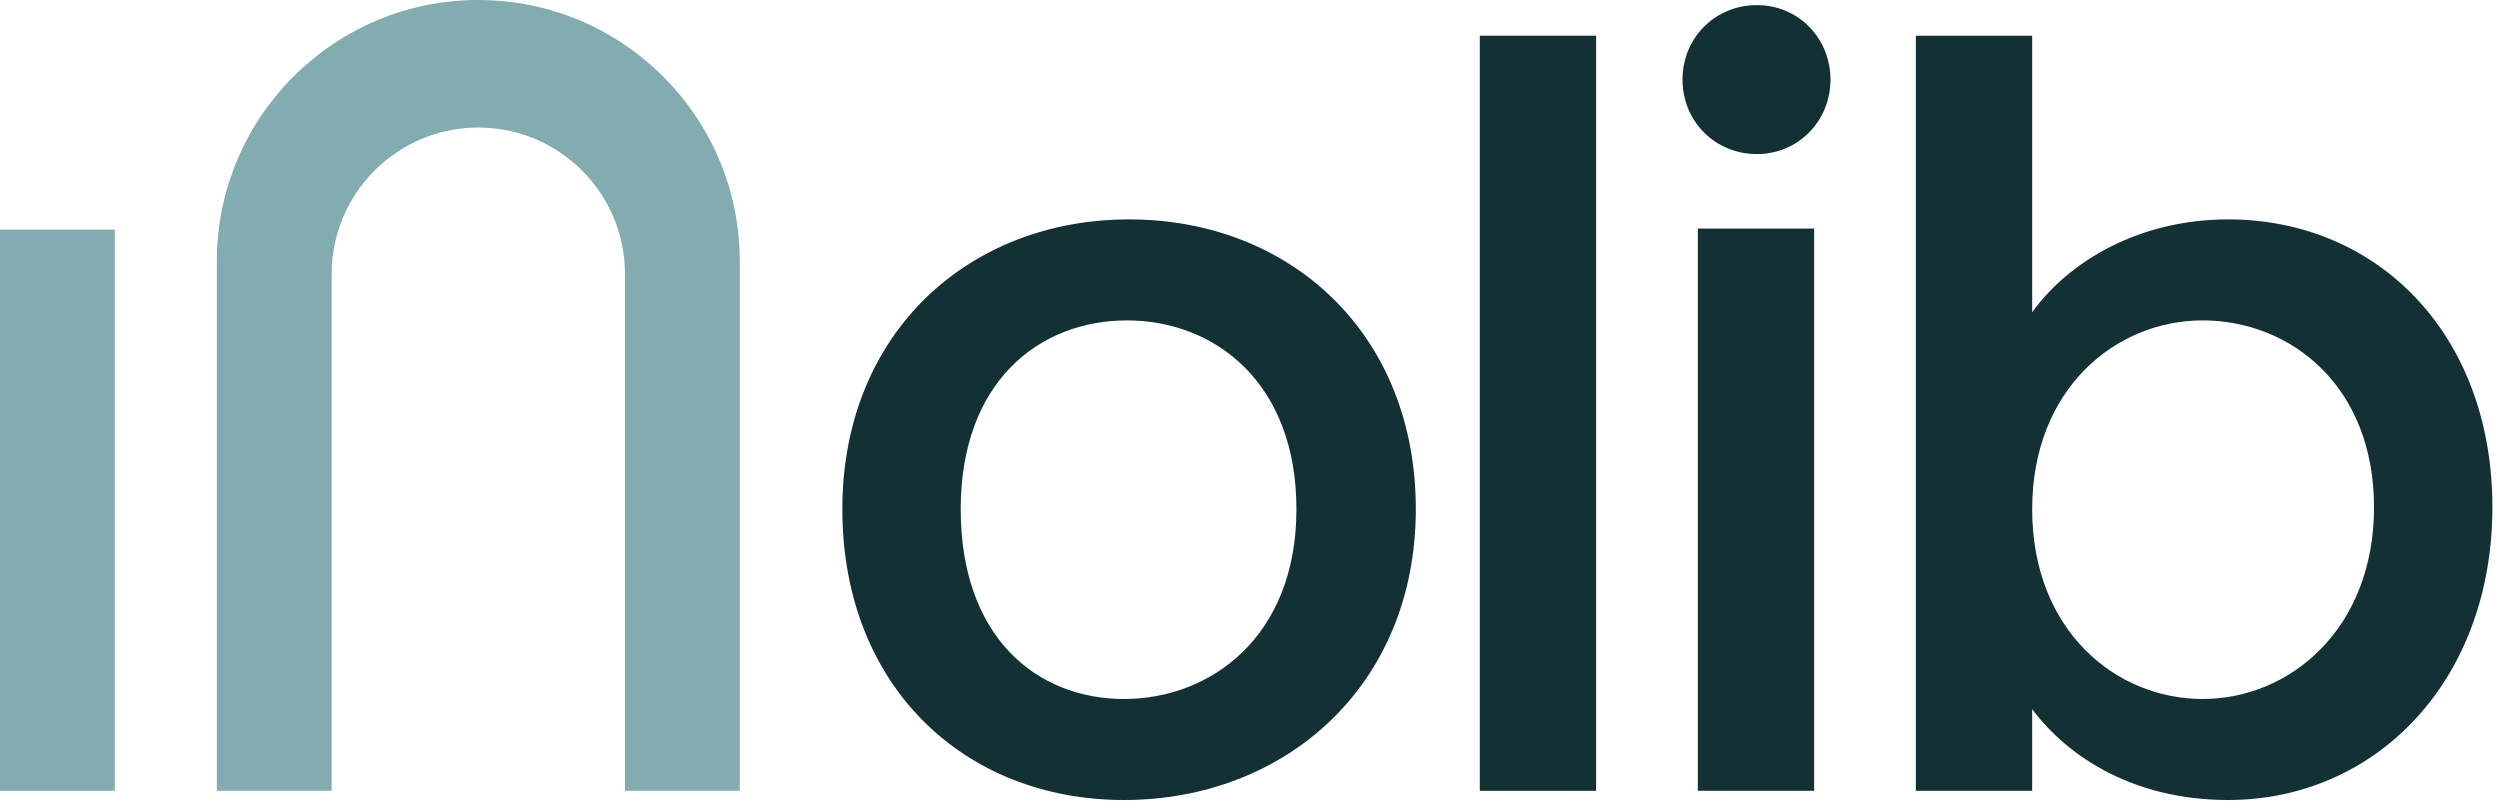
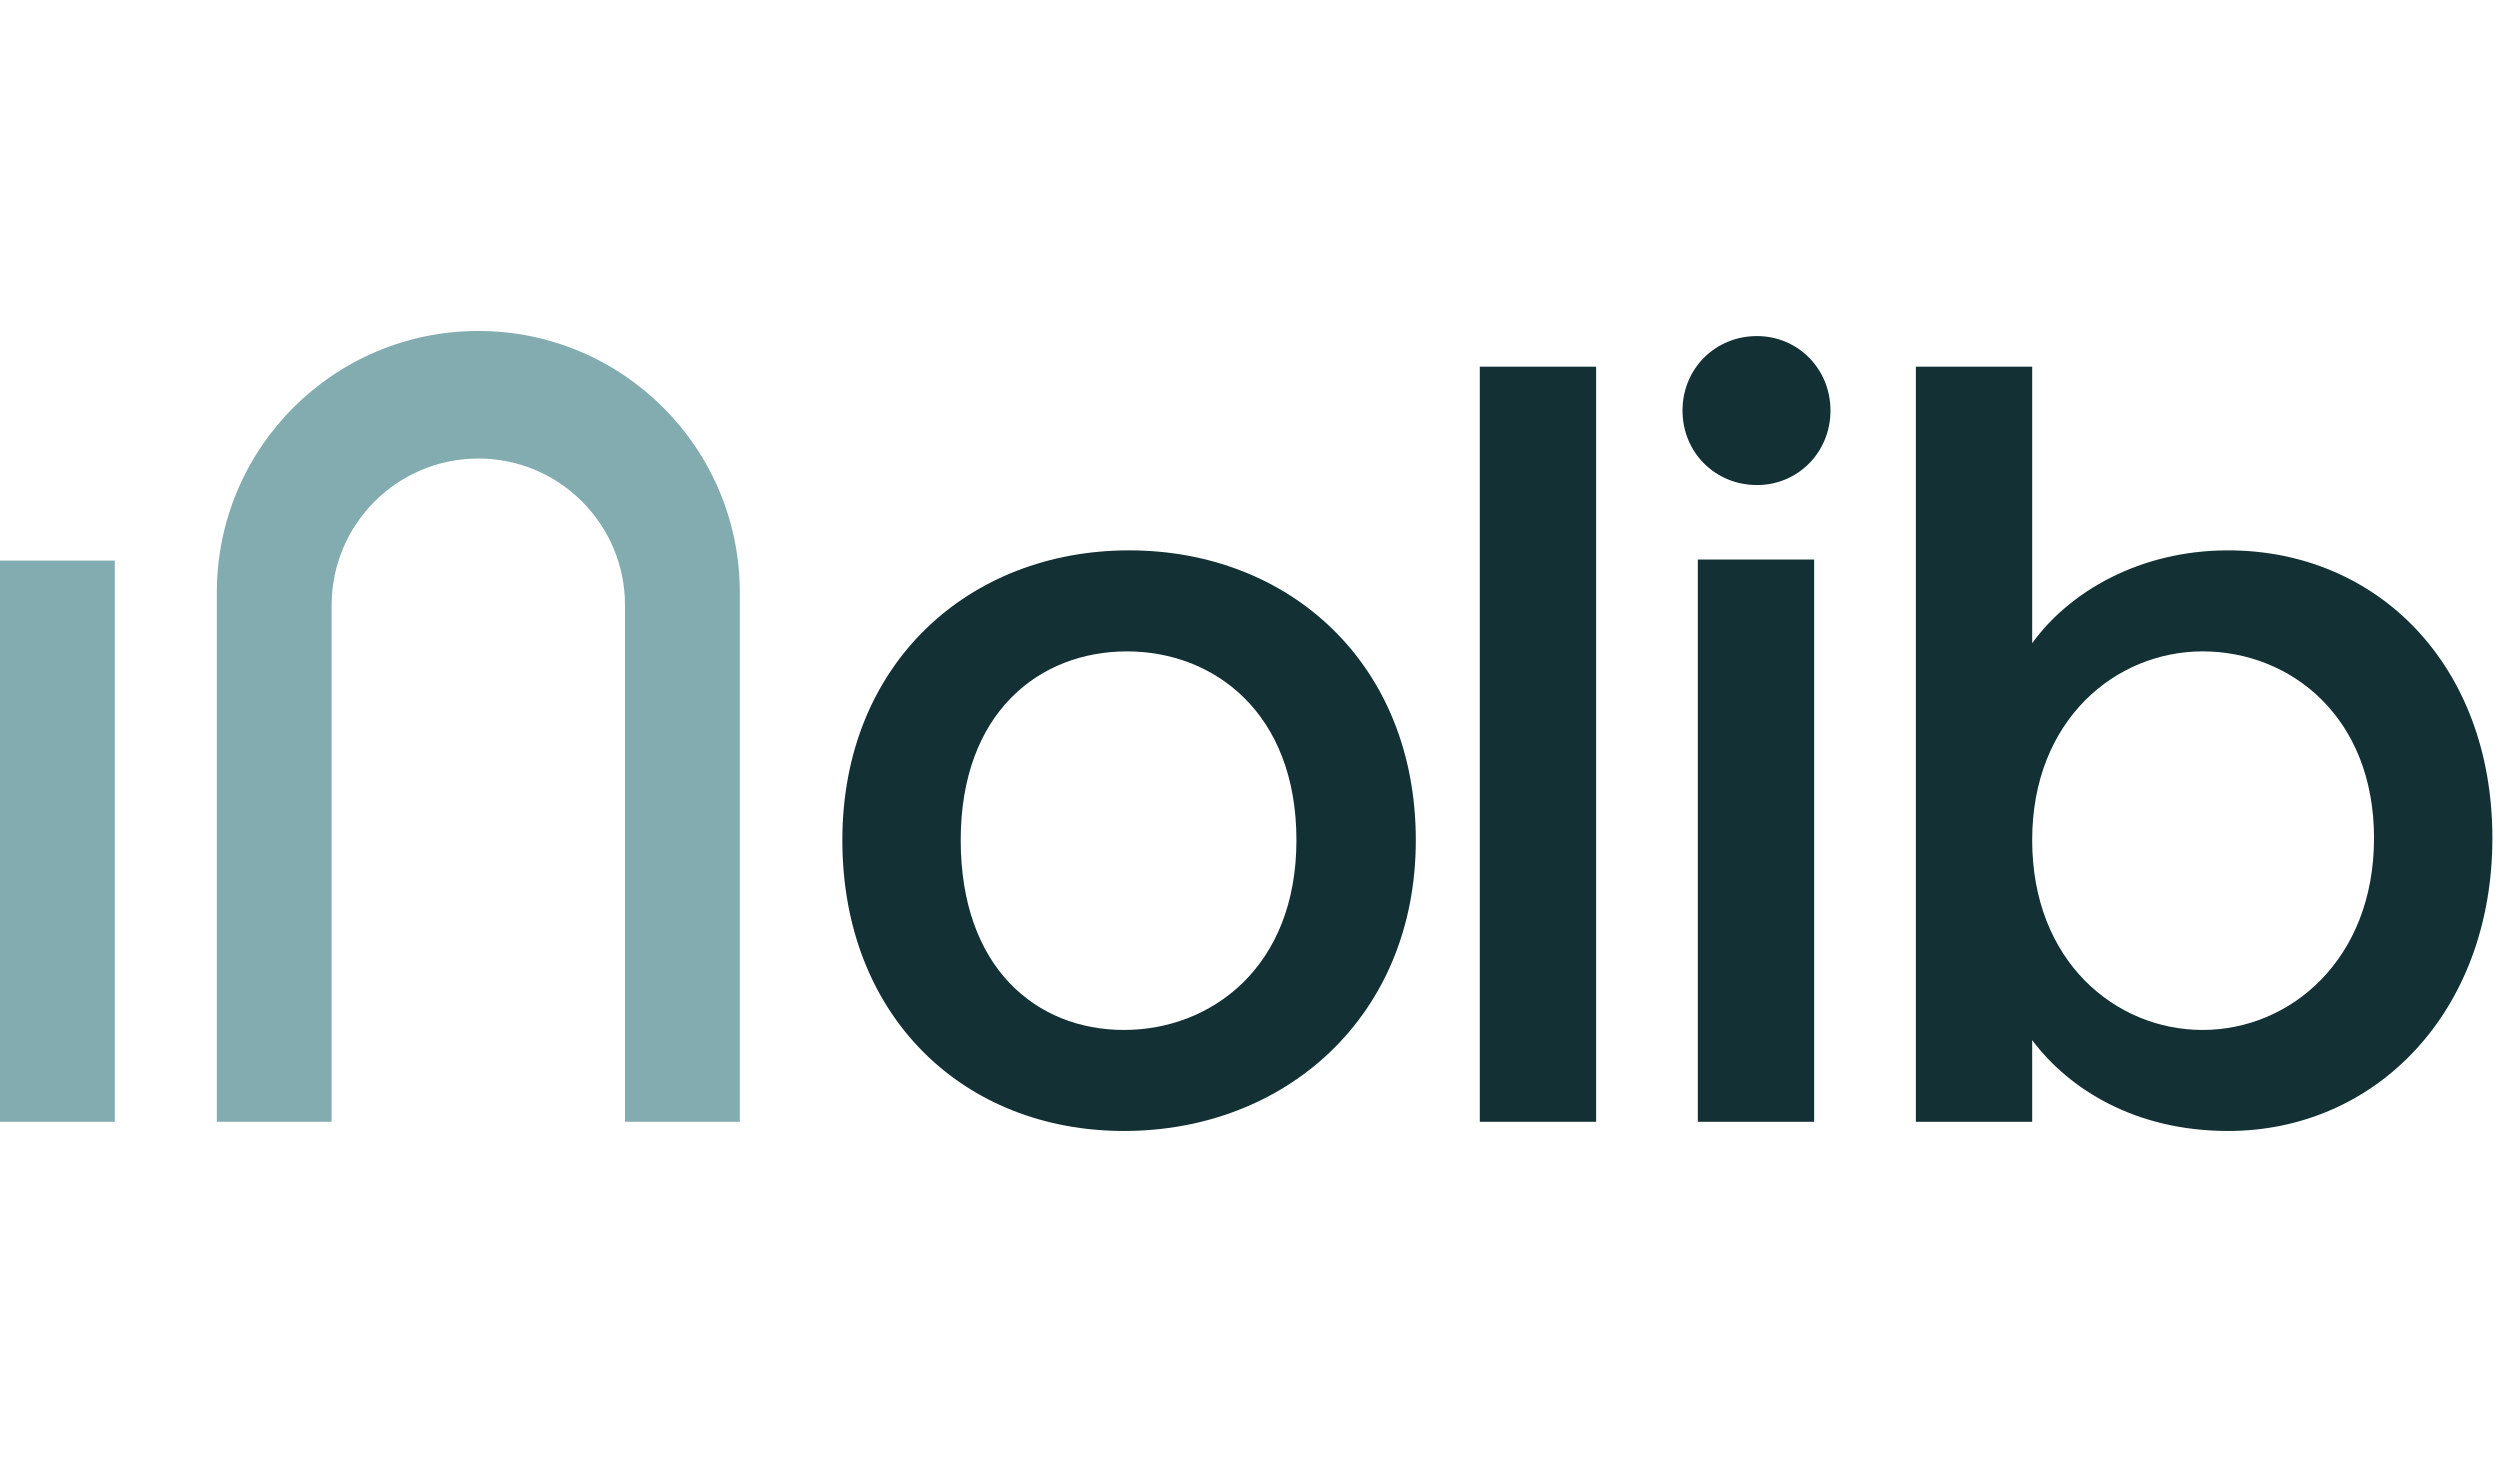
- <svg xmlns="http://www.w3.org/2000/svg" width="196" height="63" viewBox="0 0 196 63" fill="none">
+ <svg xmlns="http://www.w3.org/2000/svg" width="319" height="187" viewBox="0 0 196 63" fill="none">
  <path d="M111 39.92C111 53.76 100.76 62.72 88.12 62.72C75.56 62.72 66.04 53.76 66.04 39.92C66.04 26.08 75.96 17.2 88.52 17.2C101.08 17.2 111 26.08 111 39.92ZM75.32 39.92C75.32 49.92 81.24 54.8 88.12 54.8C94.92 54.8 101.64 49.92 101.64 39.92C101.64 29.92 95.16 25.12 88.36 25.12C81.48 25.12 75.32 29.92 75.32 39.92Z" fill="#133034" />
  <path d="M116.016 62V2.8H125.136V62H116.016Z" fill="#133034" />
  <path d="M133.109 62V17.92H142.229V62H133.109ZM137.749 12.08C134.469 12.08 131.909 9.52 131.909 6.24C131.909 2.96 134.469 0.4 137.749 0.4C140.949 0.4 143.509 2.96 143.509 6.24C143.509 9.52 140.949 12.08 137.749 12.08Z" fill="#133034" />
  <path d="M159.323 24.48C162.203 20.48 167.723 17.2 174.683 17.2C186.363 17.2 195.403 26.16 195.403 39.76C195.403 53.36 186.283 62.72 174.683 62.72C167.403 62.72 162.203 59.44 159.323 55.6V62H150.203V2.8H159.323V24.48ZM186.123 39.76C186.123 30.24 179.563 25.12 172.683 25.12C165.883 25.12 159.323 30.48 159.323 39.92C159.323 49.44 165.883 54.8 172.683 54.8C179.563 54.8 186.123 49.28 186.123 39.76Z" fill="#133034" />
  <path d="M0 18H9V62H0V18Z" fill="#82ACB0" />
  <path d="M37.5 0C26.178 0 17 9.178 17 20.5V62H26V21.5C26 15.149 31.149 10 37.5 10C43.851 10 49 15.149 49 21.5V62H58V20.5C58 9.178 48.822 0 37.5 0Z" fill="#82ACB0" />
</svg>
